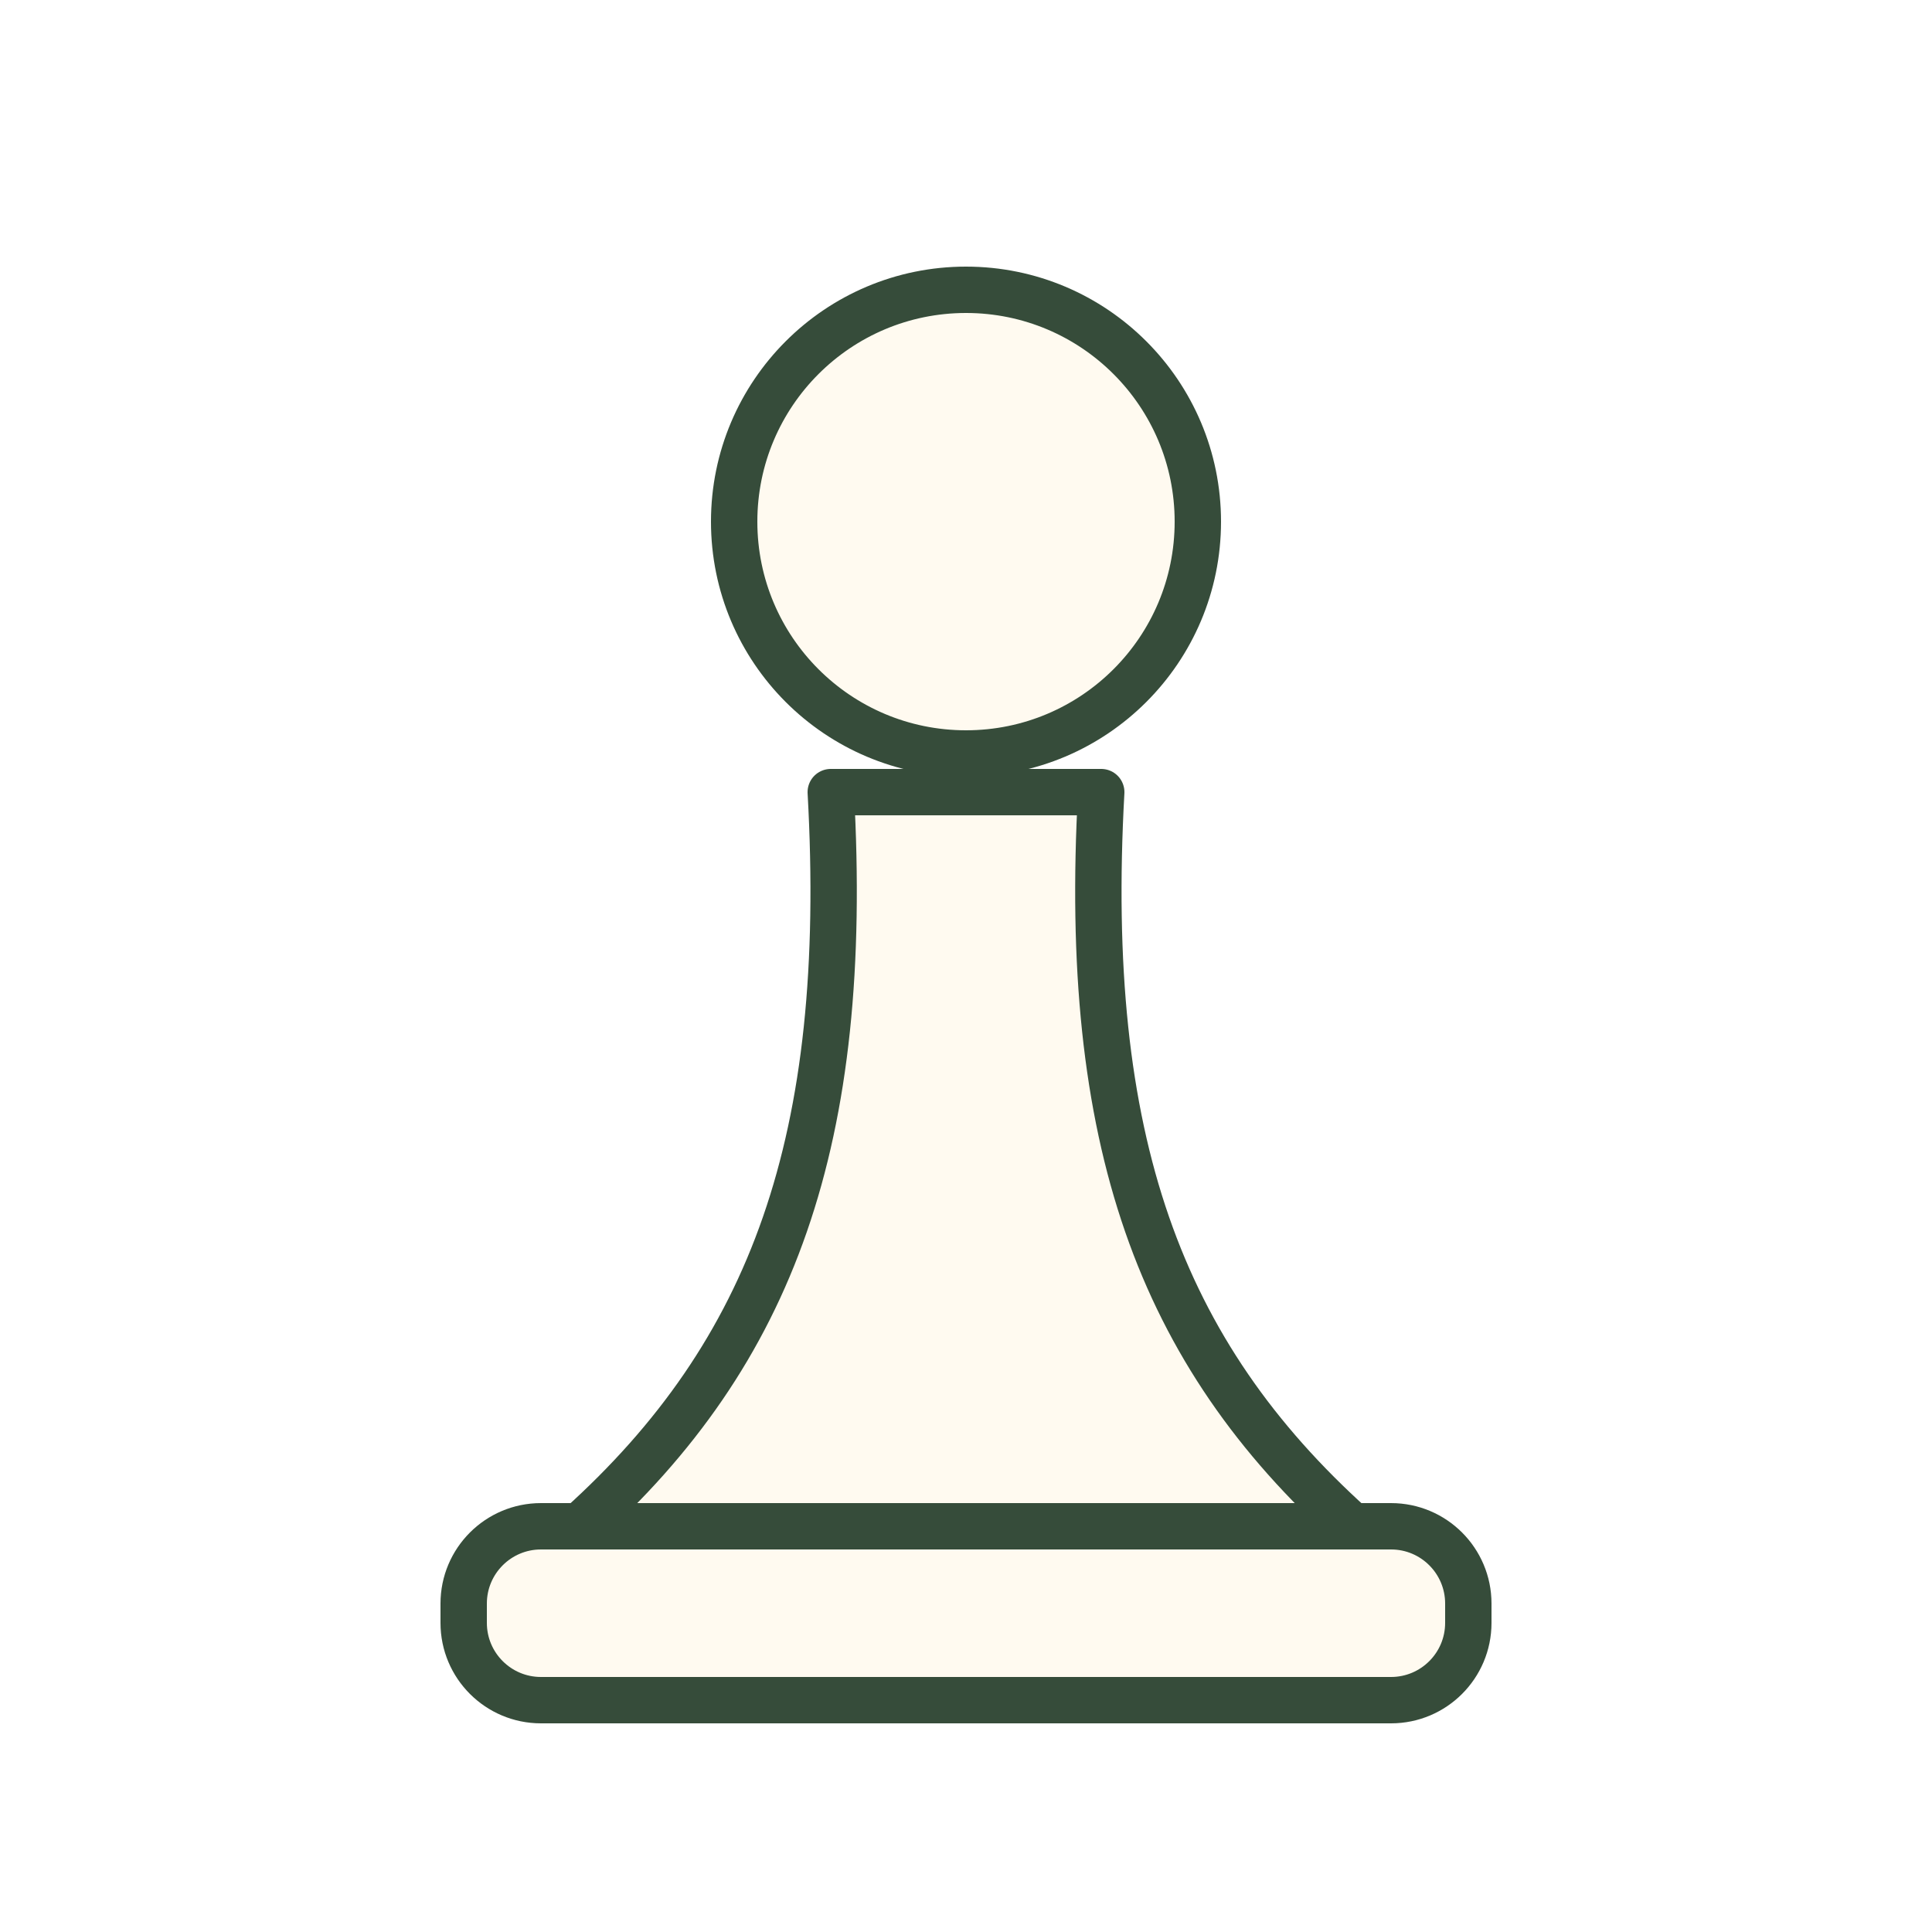
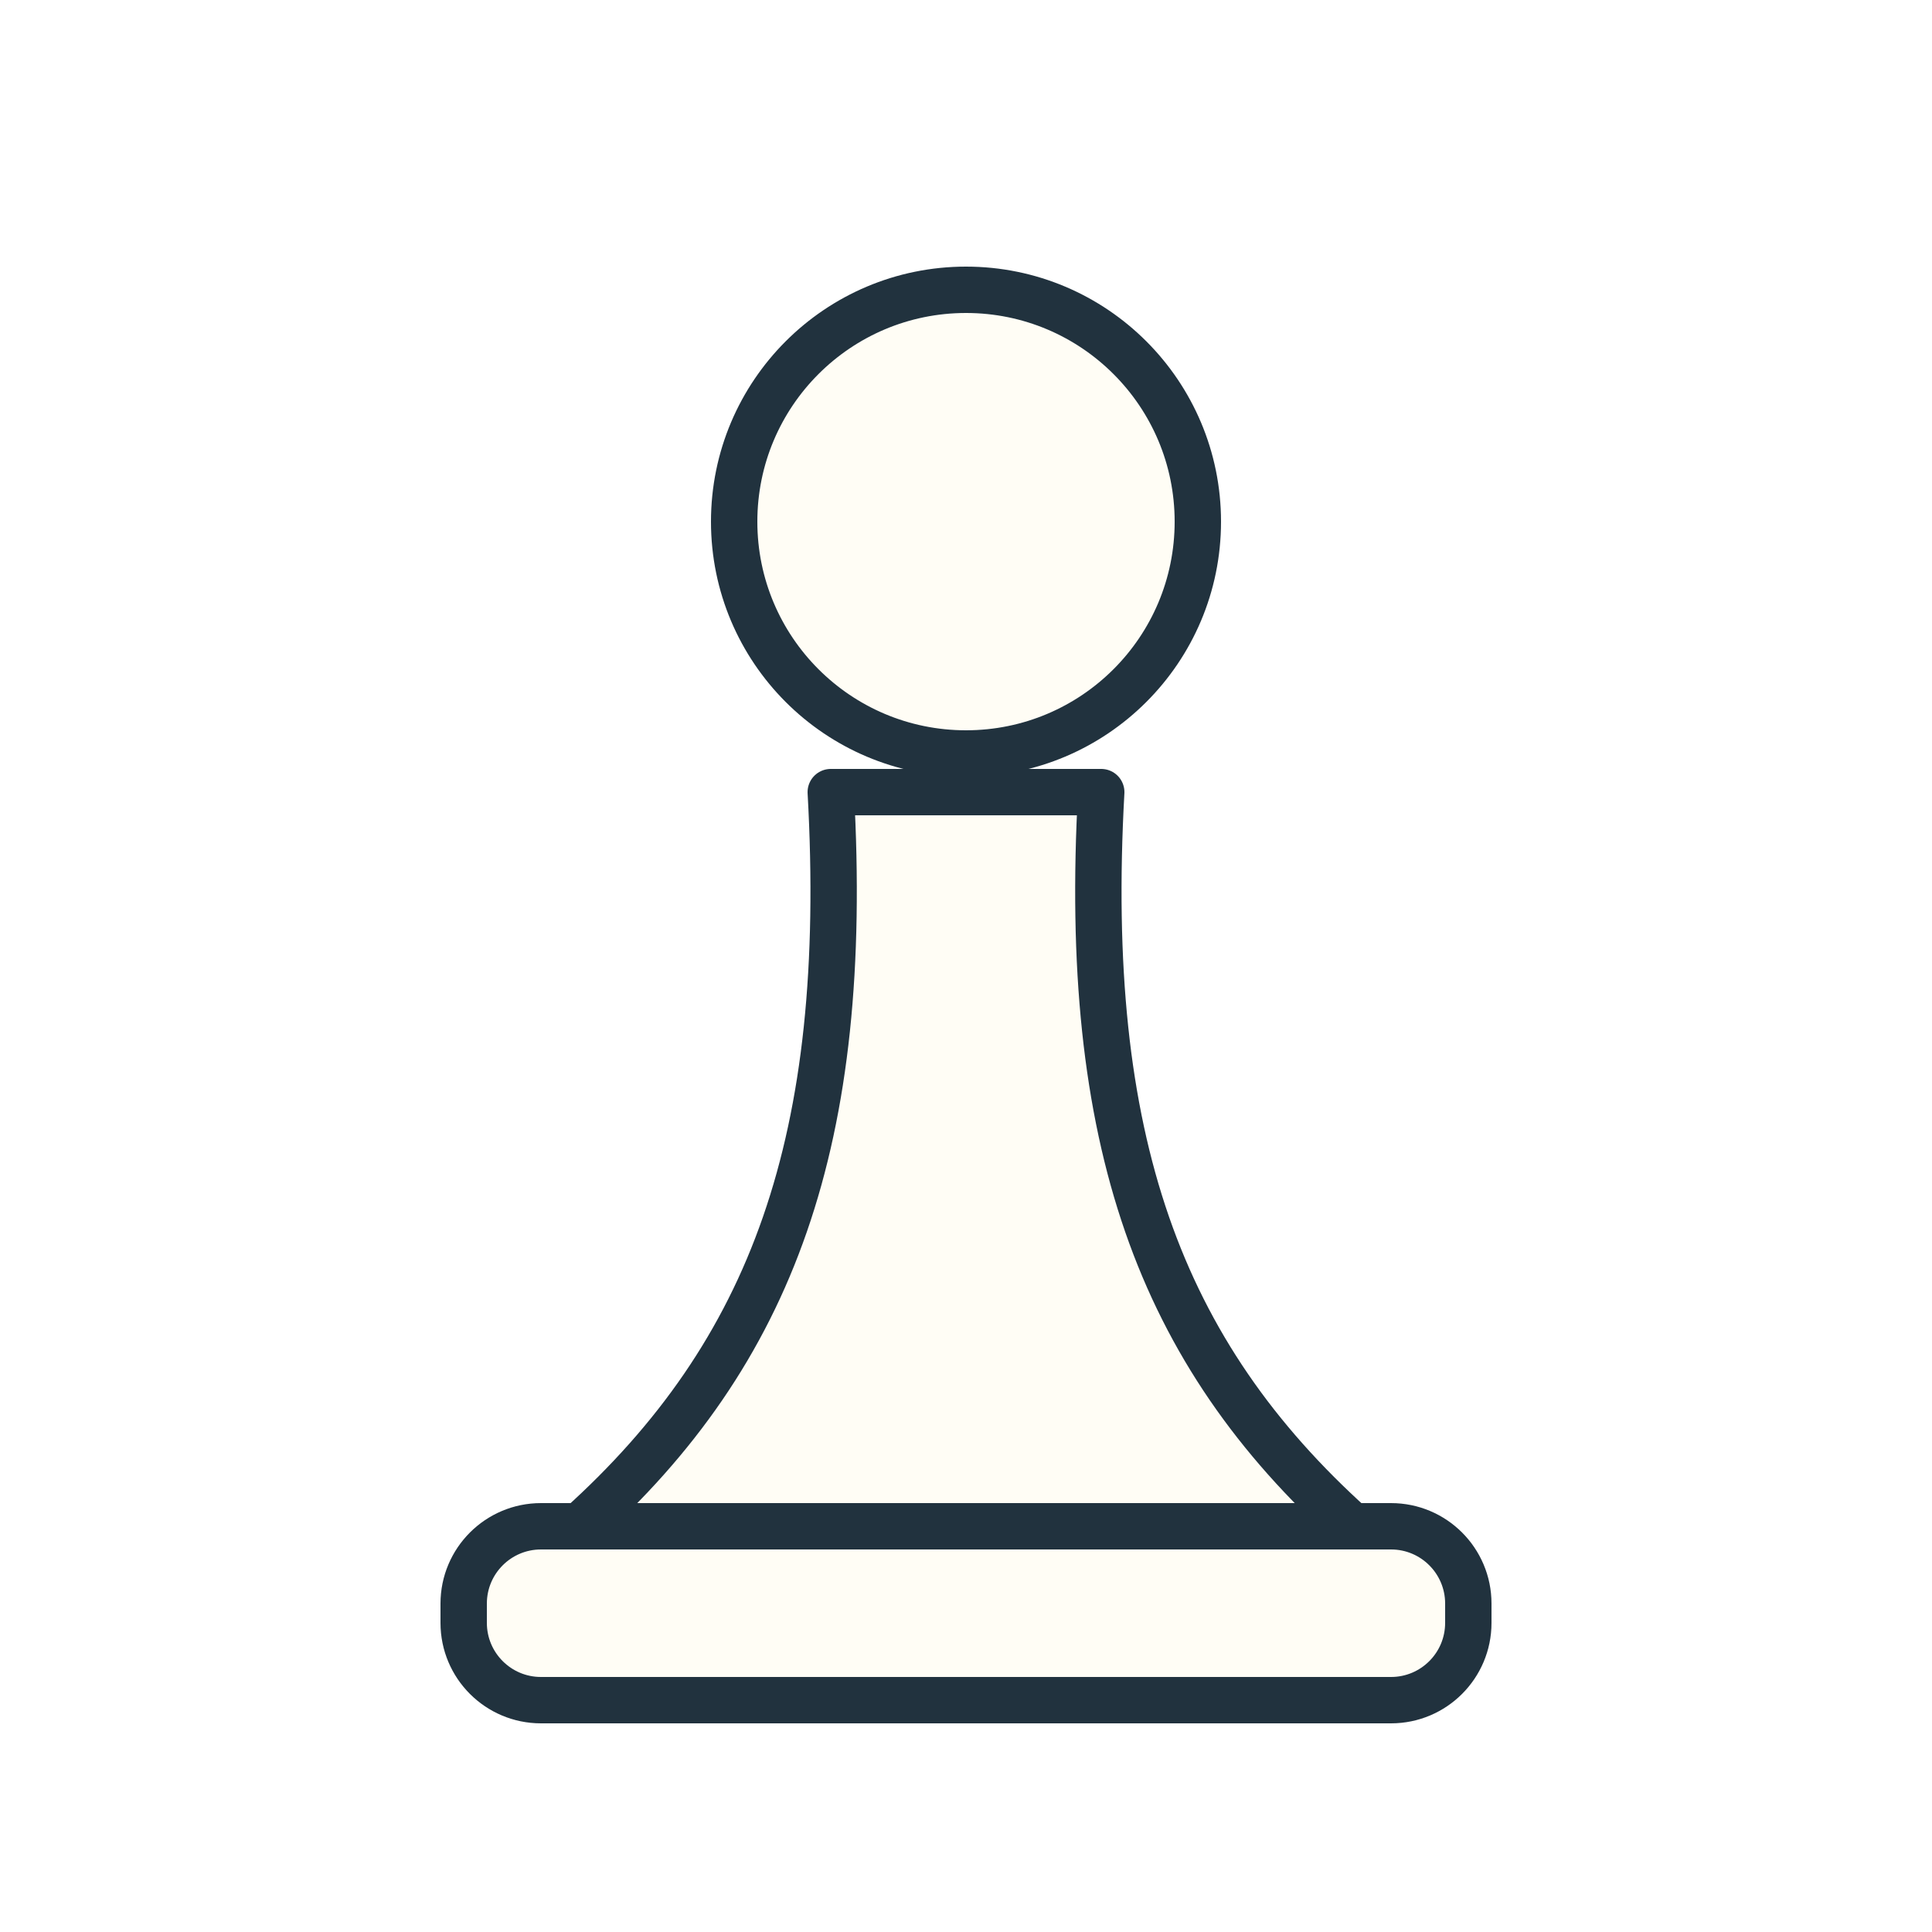
<svg xmlns="http://www.w3.org/2000/svg" viewBox="0 0 100 100">
-   <g fill="#fffaf0" stroke="#364c3a" stroke-width="2.4" stroke-linejoin="round" stroke-linecap="round">
+   <g fill="#fffdf5" stroke="#21323e" stroke-width="2.4" stroke-linejoin="round" stroke-linecap="round">
    <circle cx="50" cy="27" r="12" />
    <path d="M43 41h14c-1 18 3 29 13 38H30c10-9 14-20 13-38Z" />
    <rect x="24" y="79" width="52" height="9" rx="4" />
  </g>
</svg>
